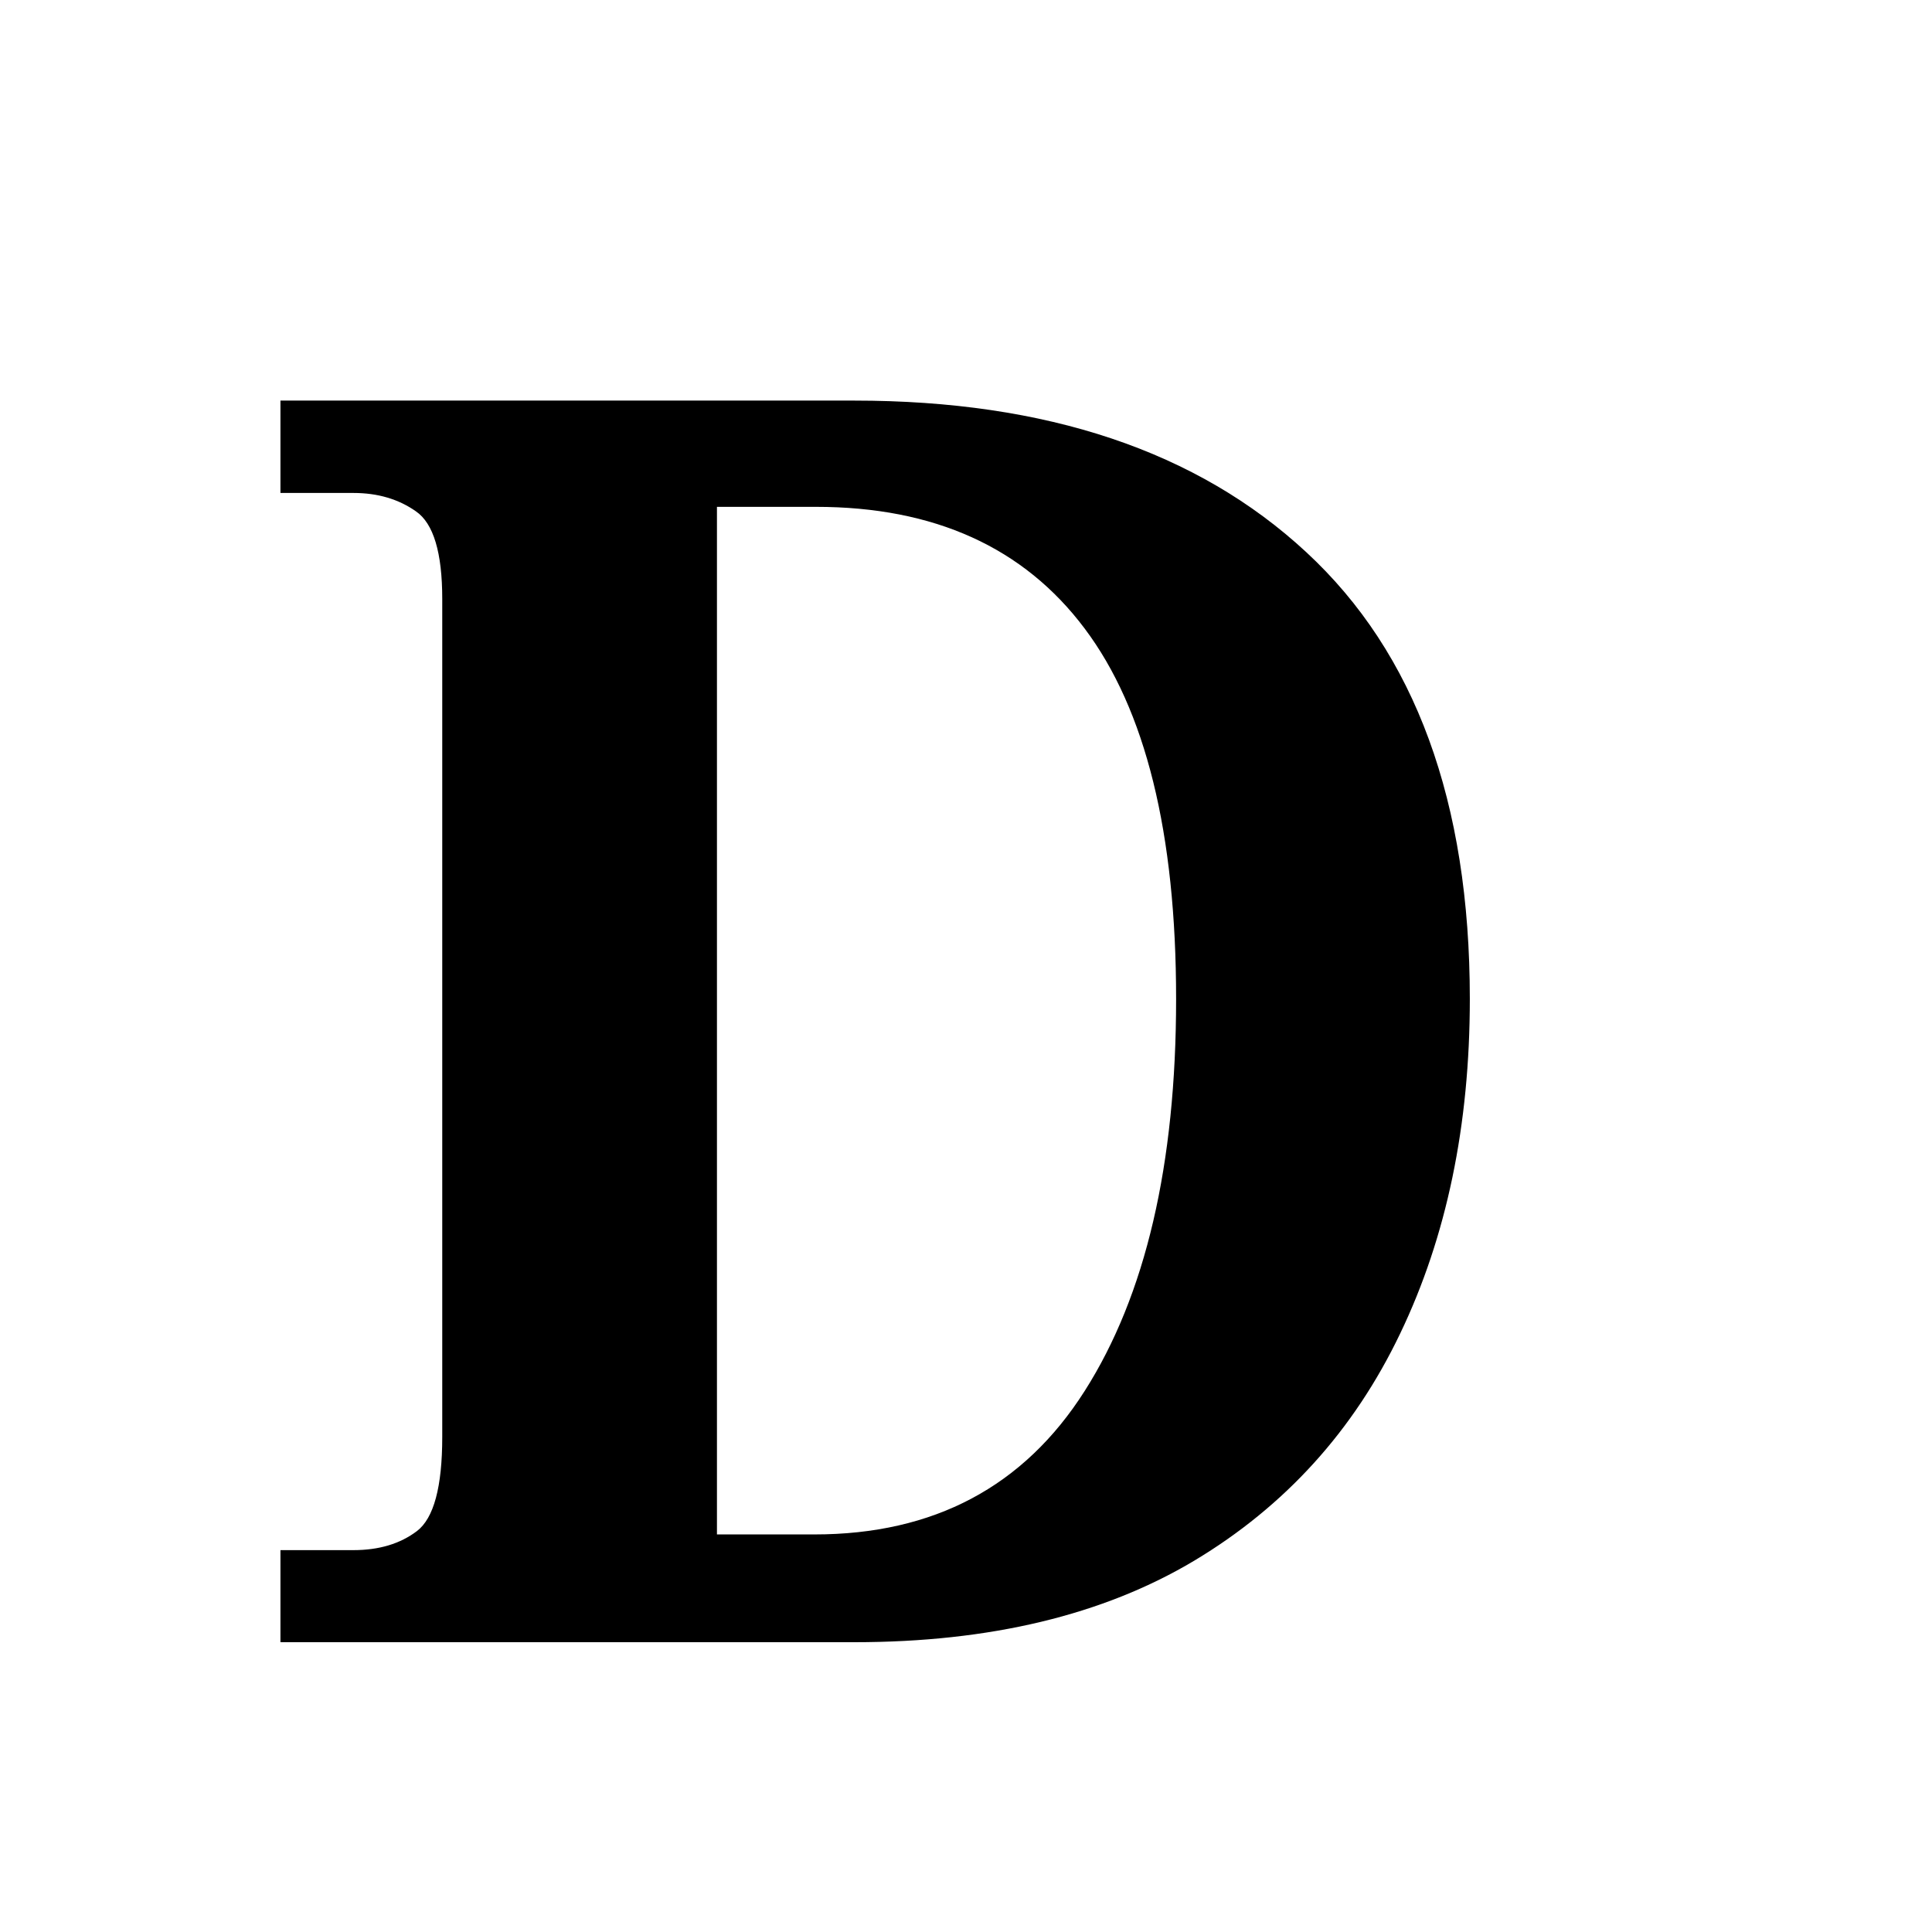
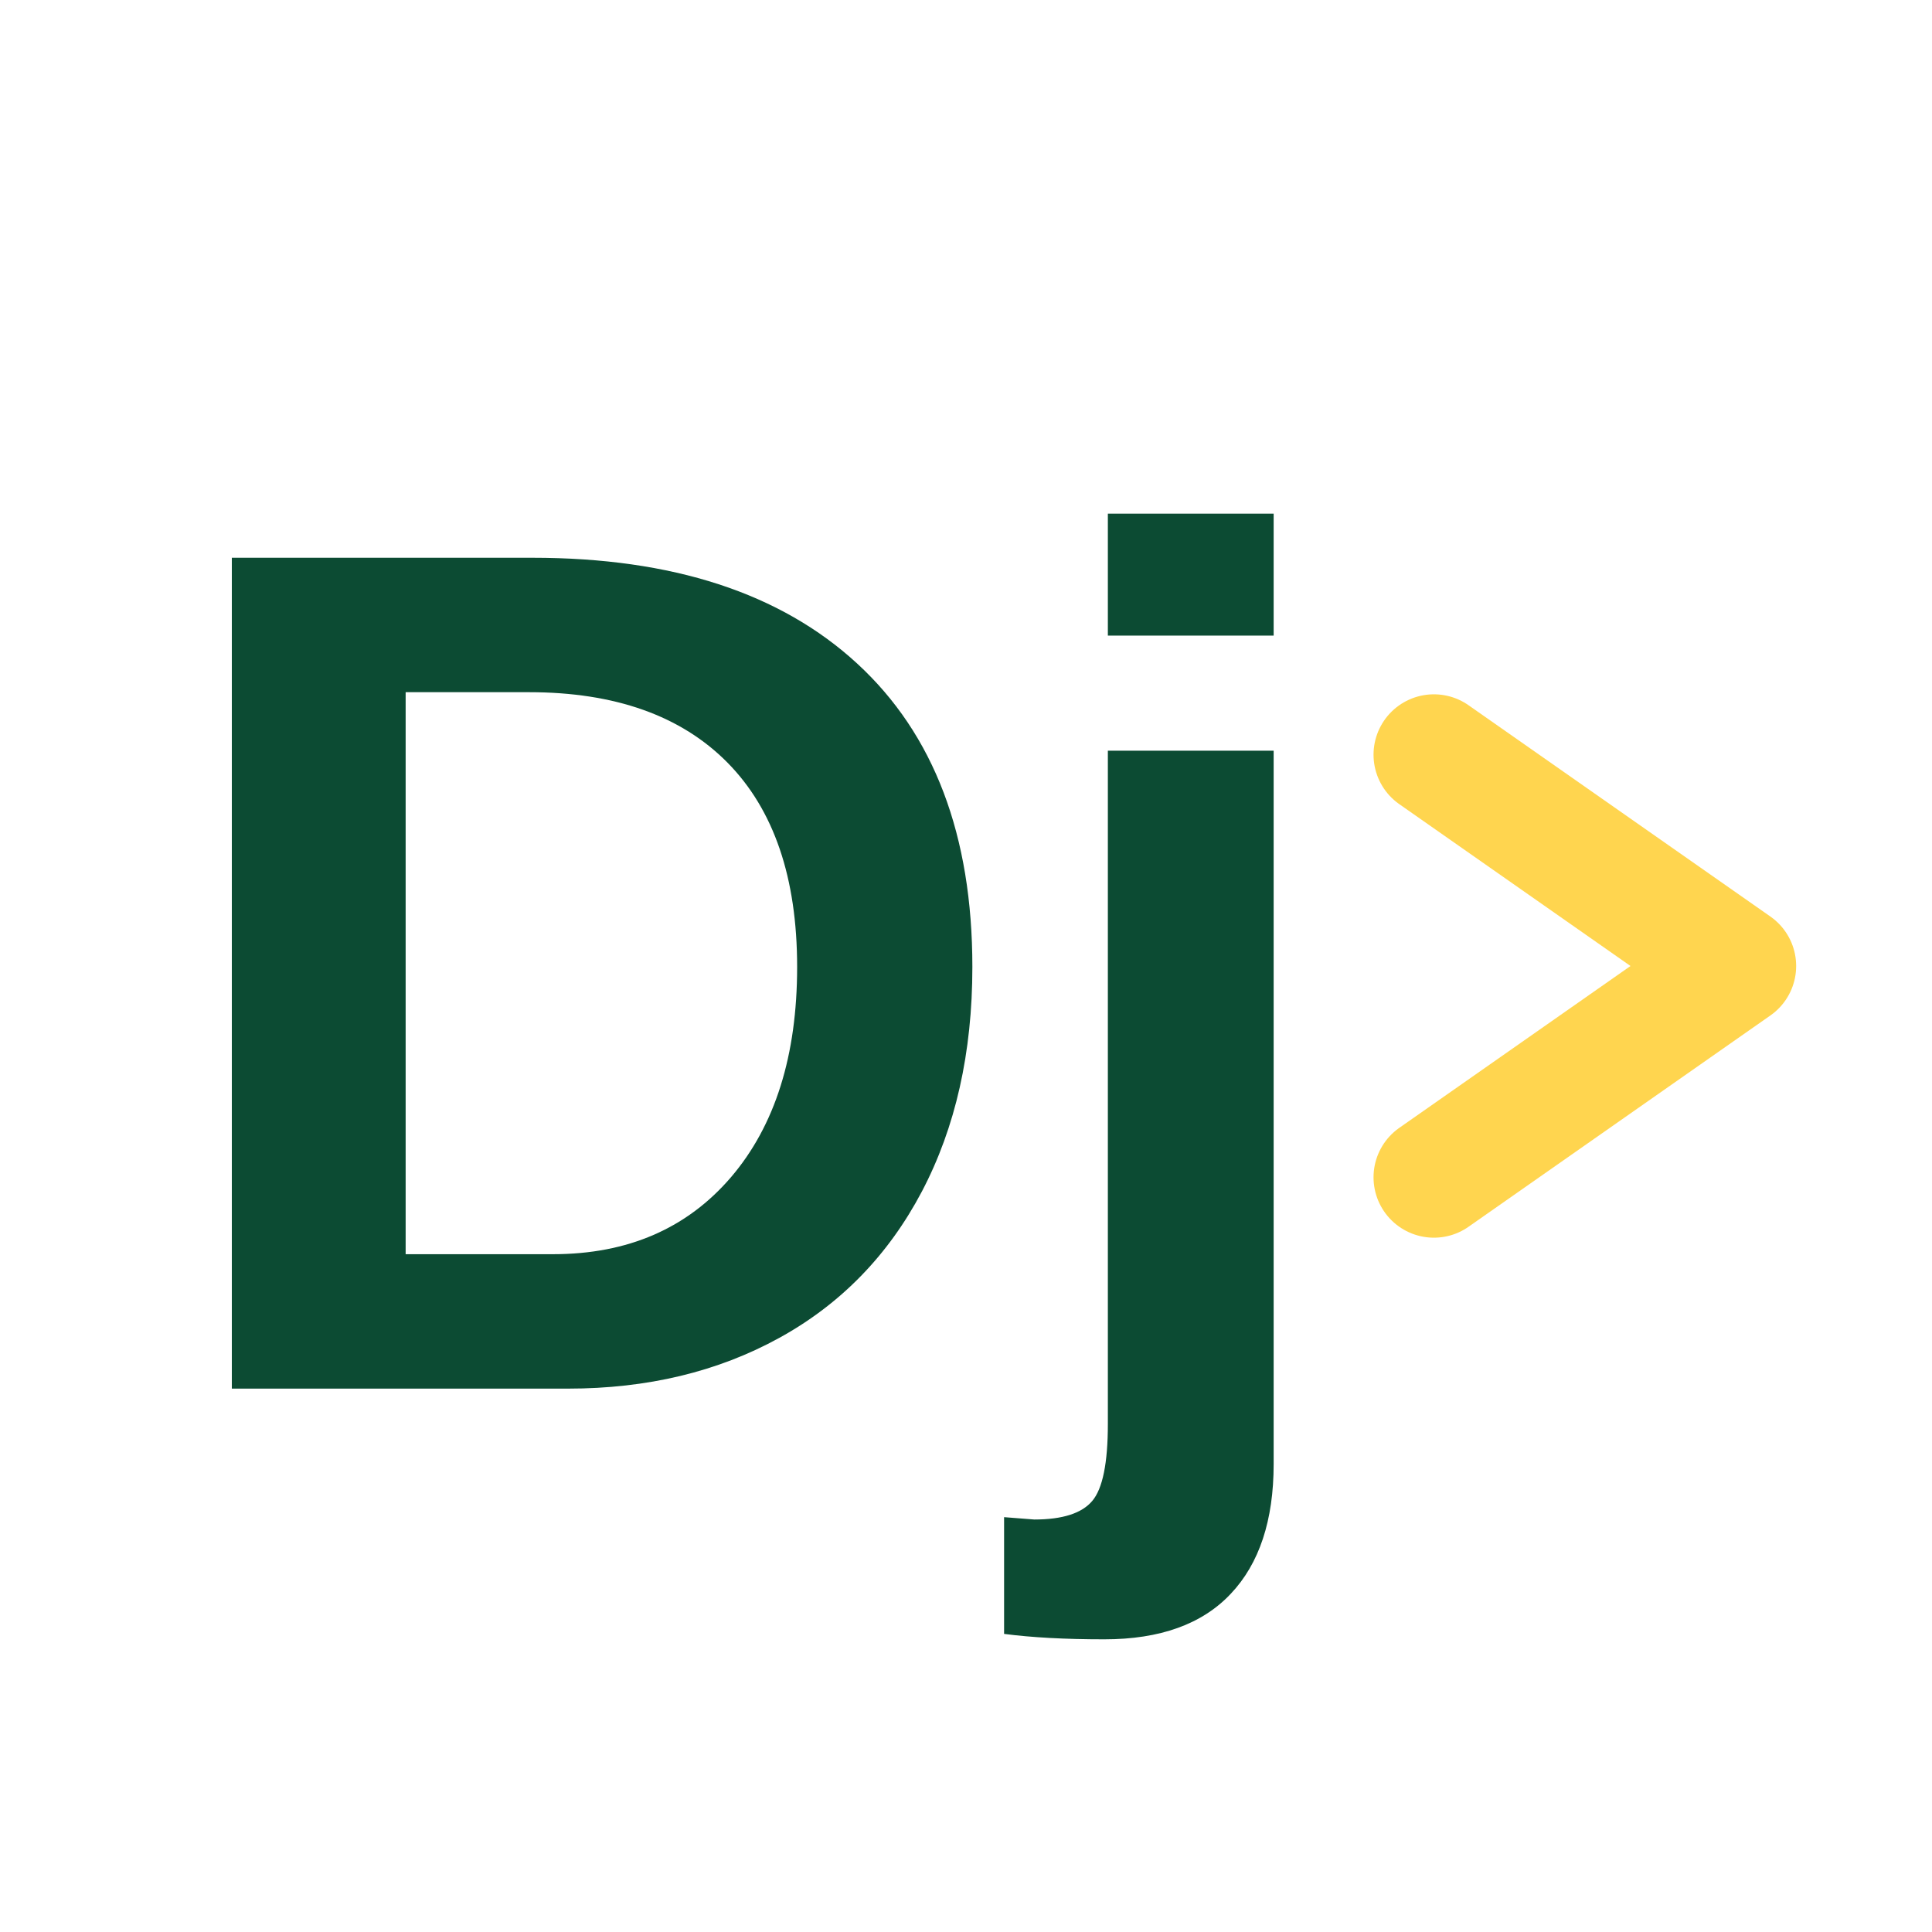
- <svg xmlns="http://www.w3.org/2000/svg" viewBox="0 0 100 100" width="100" height="100">
-   <style>
-     .text {
-       fill: currentColor;
-       font-family: 'Georgia', 'serif';
-       font-weight: bold;
-       font-size: 90px;
-     }
-   </style>
-   <text x="12" y="85" class="text">D</text>
+ <svg xmlns="http://www.w3.org/2000/svg" width="128" height="128" viewBox="0 0 128 128" role="img" aria-labelledby="title desc">
+   <text x="10" y="92" font-family="Segoe UI, Arial, sans-serif" font-weight="700" font-size="80" fill="#0C4B33">
+     Dj
+   </text>
+   <path d="M95 50 L115 64 L95 78" fill="none" stroke="#FFD54F" stroke-width="8" stroke-linecap="round" stroke-linejoin="round" />
</svg>
